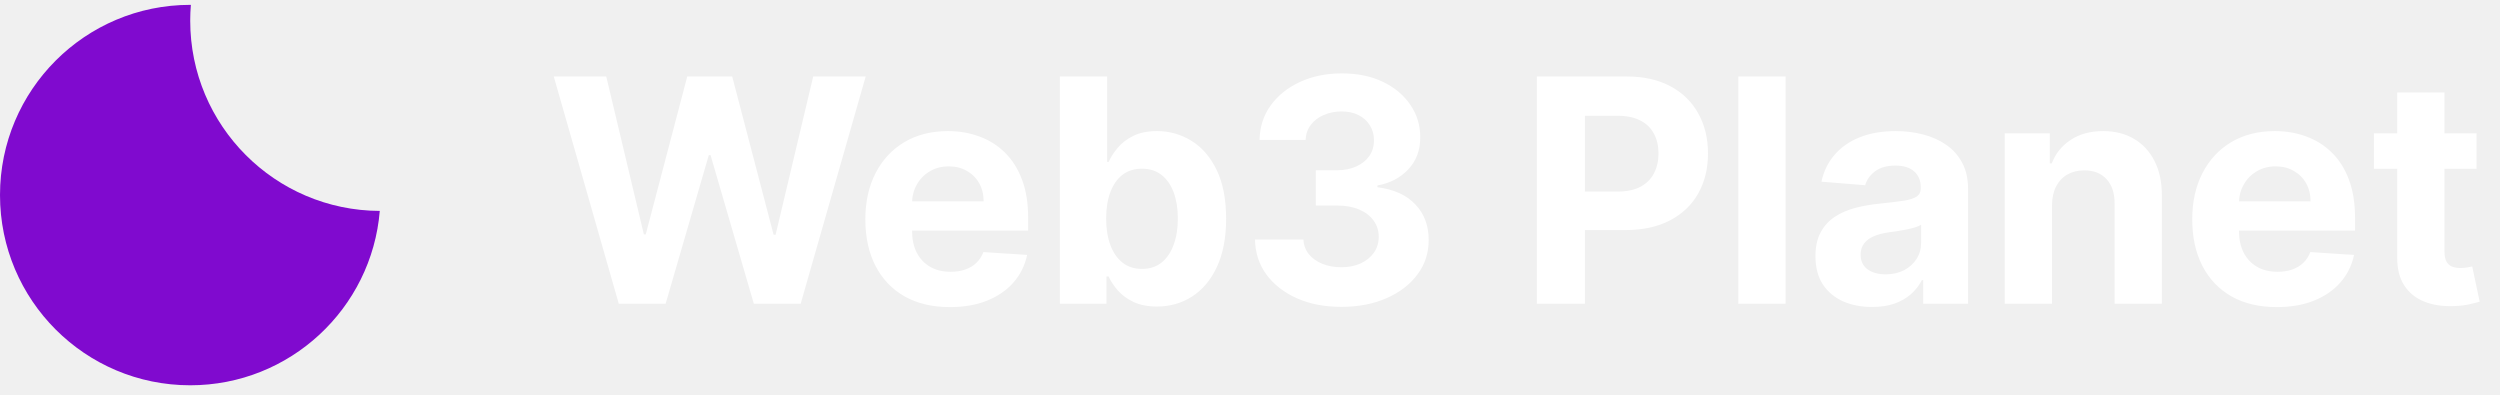
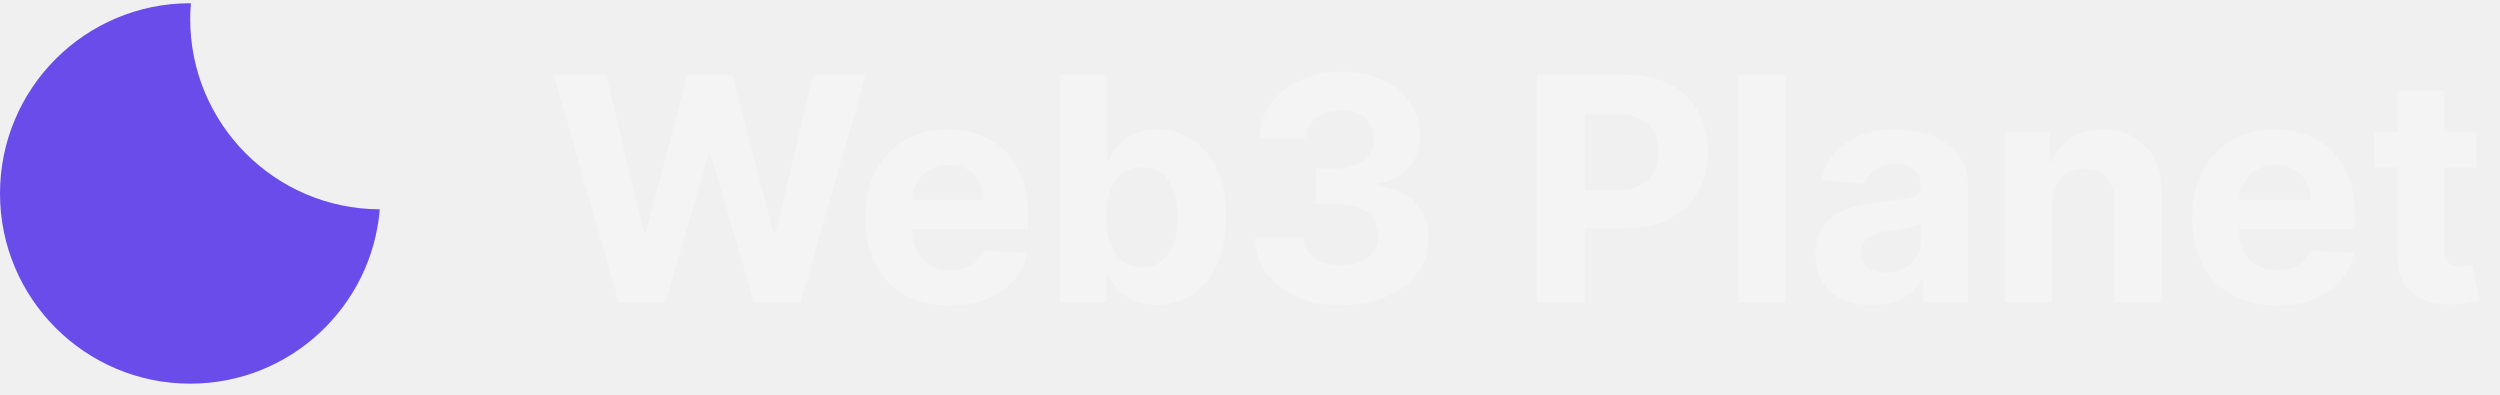
<svg xmlns="http://www.w3.org/2000/svg" width="184" height="29" viewBox="0 0 184 29" fill="none">
-   <path d="M14.048 0.357C14.032 0.357 14.016 0.357 14 0.357C6.268 0.357 0 6.625 0 14.357C0 22.088 6.268 28.357 14 28.357C21.339 28.357 27.359 22.709 27.952 15.523C20.242 15.497 14 9.239 14 1.523C14 1.13 14.016 0.741 14.048 0.357Z" fill="#800ACF" />
-   <path d="M45.543 22.357L40.757 5.629H44.62L47.389 17.252H47.527L50.582 5.629H53.89L56.937 17.276H57.084L59.852 5.629H63.716L58.929 22.357H55.483L52.297 11.42H52.167L48.989 22.357H45.543ZM69.913 22.602C68.622 22.602 67.512 22.34 66.58 21.817C65.655 21.289 64.942 20.543 64.441 19.579C63.94 18.61 63.689 17.464 63.689 16.141C63.689 14.851 63.94 13.718 64.441 12.743C64.942 11.769 65.647 11.009 66.556 10.464C67.471 9.92 68.543 9.648 69.774 9.648C70.602 9.648 71.372 9.781 72.085 10.048C72.804 10.309 73.43 10.704 73.964 11.232C74.503 11.76 74.922 12.425 75.222 13.225C75.521 14.02 75.671 14.951 75.671 16.018V16.974H65.078V14.818H72.396C72.396 14.317 72.287 13.873 72.069 13.486C71.851 13.1 71.549 12.798 71.162 12.58C70.781 12.357 70.338 12.245 69.831 12.245C69.303 12.245 68.835 12.367 68.426 12.613C68.023 12.852 67.708 13.176 67.479 13.585C67.25 13.987 67.133 14.437 67.128 14.932V16.982C67.128 17.603 67.242 18.139 67.471 18.591C67.705 19.043 68.034 19.392 68.459 19.637C68.884 19.882 69.387 20.004 69.97 20.004C70.357 20.004 70.71 19.95 71.032 19.841C71.353 19.732 71.628 19.569 71.857 19.351C72.085 19.133 72.26 18.866 72.379 18.55L75.597 18.763C75.434 19.536 75.099 20.211 74.593 20.788C74.092 21.36 73.444 21.807 72.649 22.128C71.859 22.444 70.947 22.602 69.913 22.602ZM78.007 22.357V5.629H81.486V11.918H81.593C81.745 11.581 81.966 11.238 82.254 10.889C82.548 10.535 82.929 10.241 83.398 10.007C83.871 9.767 84.459 9.648 85.162 9.648C86.076 9.648 86.921 9.887 87.694 10.366C88.467 10.84 89.085 11.556 89.548 12.514C90.011 13.467 90.242 14.663 90.242 16.1C90.242 17.5 90.016 18.681 89.564 19.645C89.118 20.603 88.508 21.33 87.735 21.826C86.967 22.316 86.106 22.561 85.154 22.561C84.478 22.561 83.904 22.449 83.43 22.226C82.962 22.003 82.578 21.722 82.279 21.385C81.979 21.041 81.75 20.696 81.593 20.347H81.437V22.357H78.007ZM81.413 16.084C81.413 16.83 81.516 17.48 81.723 18.036C81.93 18.591 82.23 19.024 82.622 19.334C83.014 19.639 83.49 19.792 84.051 19.792C84.617 19.792 85.096 19.637 85.489 19.326C85.88 19.011 86.177 18.575 86.379 18.02C86.586 17.459 86.689 16.813 86.689 16.084C86.689 15.36 86.588 14.723 86.387 14.173C86.185 13.623 85.889 13.192 85.497 12.882C85.105 12.572 84.623 12.416 84.051 12.416C83.485 12.416 83.005 12.566 82.614 12.866C82.227 13.165 81.93 13.59 81.723 14.14C81.516 14.69 81.413 15.338 81.413 16.084ZM98.714 22.585C97.494 22.585 96.408 22.376 95.455 21.956C94.508 21.532 93.759 20.949 93.209 20.208C92.664 19.462 92.384 18.602 92.368 17.628H95.929C95.951 18.036 96.084 18.395 96.329 18.706C96.579 19.011 96.912 19.247 97.325 19.416C97.739 19.585 98.205 19.669 98.722 19.669C99.261 19.669 99.738 19.574 100.151 19.384C100.565 19.193 100.889 18.929 101.123 18.591C101.357 18.254 101.475 17.864 101.475 17.423C101.475 16.977 101.349 16.582 101.099 16.239C100.854 15.89 100.5 15.618 100.037 15.422C99.58 15.226 99.035 15.128 98.403 15.128H96.844V12.531H98.403C98.937 12.531 99.408 12.438 99.817 12.253C100.23 12.068 100.552 11.812 100.78 11.485C101.009 11.153 101.123 10.767 101.123 10.326C101.123 9.906 101.023 9.539 100.821 9.223C100.625 8.902 100.347 8.651 99.988 8.472C99.634 8.292 99.22 8.202 98.746 8.202C98.267 8.202 97.829 8.289 97.432 8.463C97.034 8.632 96.716 8.874 96.476 9.19C96.236 9.506 96.108 9.876 96.092 10.301H92.703C92.719 9.337 92.994 8.488 93.527 7.753C94.061 7.018 94.78 6.443 95.684 6.029C96.593 5.61 97.619 5.401 98.763 5.401C99.917 5.401 100.927 5.61 101.793 6.029C102.659 6.449 103.331 7.015 103.81 7.728C104.295 8.436 104.535 9.231 104.529 10.113C104.535 11.05 104.243 11.831 103.655 12.457C103.073 13.084 102.313 13.481 101.377 13.65V13.78C102.607 13.938 103.544 14.366 104.186 15.063C104.834 15.754 105.155 16.62 105.15 17.66C105.155 18.613 104.88 19.46 104.325 20.2C103.775 20.941 103.015 21.523 102.046 21.948C101.077 22.373 99.966 22.585 98.714 22.585ZM113.113 22.357V5.629H119.713C120.982 5.629 122.062 5.872 122.955 6.356C123.848 6.835 124.529 7.502 124.997 8.357C125.471 9.207 125.708 10.187 125.708 11.298C125.708 12.408 125.468 13.389 124.989 14.238C124.51 15.087 123.816 15.749 122.906 16.223C122.002 16.696 120.908 16.933 119.623 16.933H115.417V14.099H119.051C119.732 14.099 120.293 13.982 120.734 13.748C121.18 13.508 121.512 13.179 121.73 12.76C121.953 12.335 122.065 11.848 122.065 11.298C122.065 10.742 121.953 10.258 121.73 9.844C121.512 9.424 121.18 9.1 120.734 8.872C120.287 8.638 119.721 8.521 119.035 8.521H116.65V22.357H113.113ZM131.419 5.629V22.357H127.94V5.629H131.419ZM137.784 22.593C136.983 22.593 136.27 22.454 135.644 22.177C135.018 21.894 134.522 21.477 134.157 20.927C133.798 20.372 133.618 19.68 133.618 18.853C133.618 18.156 133.746 17.57 134.002 17.097C134.258 16.623 134.606 16.242 135.048 15.953C135.489 15.665 135.99 15.447 136.55 15.3C137.117 15.153 137.71 15.049 138.331 14.989C139.061 14.913 139.649 14.842 140.095 14.777C140.542 14.706 140.866 14.603 141.067 14.467C141.269 14.331 141.369 14.129 141.369 13.862V13.813C141.369 13.296 141.206 12.896 140.879 12.613C140.558 12.329 140.101 12.188 139.507 12.188C138.881 12.188 138.383 12.327 138.012 12.604C137.642 12.877 137.397 13.22 137.277 13.633L134.059 13.372C134.223 12.61 134.544 11.951 135.023 11.396C135.502 10.835 136.12 10.405 136.877 10.105C137.639 9.8 138.521 9.648 139.523 9.648C140.22 9.648 140.887 9.729 141.524 9.893C142.167 10.056 142.736 10.309 143.231 10.652C143.732 10.995 144.127 11.436 144.416 11.976C144.704 12.509 144.849 13.149 144.849 13.895V22.357H141.549V20.617H141.451C141.249 21.009 140.98 21.355 140.642 21.654C140.305 21.948 139.899 22.18 139.425 22.348C138.952 22.512 138.404 22.593 137.784 22.593ZM138.78 20.192C139.292 20.192 139.744 20.091 140.136 19.89C140.528 19.683 140.836 19.405 141.059 19.057C141.282 18.708 141.394 18.314 141.394 17.872V16.541C141.285 16.612 141.135 16.677 140.945 16.737C140.759 16.792 140.55 16.843 140.316 16.892C140.081 16.936 139.847 16.977 139.613 17.015C139.379 17.048 139.167 17.078 138.976 17.105C138.568 17.165 138.211 17.26 137.906 17.391C137.601 17.521 137.364 17.698 137.196 17.922C137.027 18.139 136.942 18.412 136.942 18.738C136.942 19.212 137.114 19.574 137.457 19.825C137.805 20.07 138.246 20.192 138.78 20.192ZM151.027 15.104V22.357H147.548V9.811H150.864V12.024H151.011C151.289 11.295 151.754 10.718 152.408 10.293C153.061 9.863 153.853 9.648 154.785 9.648C155.656 9.648 156.415 9.838 157.063 10.219C157.711 10.601 158.215 11.145 158.574 11.853C158.934 12.555 159.113 13.394 159.113 14.369V22.357H155.634V14.989C155.639 14.222 155.443 13.623 155.046 13.192C154.648 12.757 154.101 12.539 153.404 12.539C152.936 12.539 152.522 12.64 152.163 12.841C151.809 13.043 151.531 13.337 151.33 13.723C151.134 14.104 151.033 14.565 151.027 15.104ZM167.573 22.602C166.283 22.602 165.172 22.34 164.241 21.817C163.315 21.289 162.602 20.543 162.101 19.579C161.6 18.61 161.349 17.464 161.349 16.141C161.349 14.851 161.6 13.718 162.101 12.743C162.602 11.769 163.307 11.009 164.216 10.464C165.131 9.92 166.204 9.648 167.434 9.648C168.262 9.648 169.032 9.781 169.746 10.048C170.464 10.309 171.091 10.704 171.624 11.232C172.163 11.76 172.582 12.425 172.882 13.225C173.181 14.02 173.331 14.951 173.331 16.018V16.974H162.738V14.818H170.056C170.056 14.317 169.947 13.873 169.729 13.486C169.511 13.1 169.209 12.798 168.823 12.58C168.441 12.357 167.998 12.245 167.491 12.245C166.963 12.245 166.495 12.367 166.086 12.613C165.684 12.852 165.368 13.176 165.139 13.585C164.91 13.987 164.793 14.437 164.788 14.932V16.982C164.788 17.603 164.902 18.139 165.131 18.591C165.365 19.043 165.694 19.392 166.119 19.637C166.544 19.882 167.048 20.004 167.63 20.004C168.017 20.004 168.371 19.95 168.692 19.841C169.013 19.732 169.288 19.569 169.517 19.351C169.746 19.133 169.92 18.866 170.04 18.55L173.258 18.763C173.094 19.536 172.759 20.211 172.253 20.788C171.752 21.36 171.104 21.807 170.309 22.128C169.52 22.444 168.608 22.602 167.573 22.602ZM182.275 9.811V12.425H174.72V9.811H182.275ZM176.435 6.805H179.914V18.501C179.914 18.823 179.963 19.073 180.061 19.253C180.159 19.427 180.295 19.55 180.47 19.62C180.649 19.691 180.856 19.727 181.09 19.727C181.254 19.727 181.417 19.713 181.58 19.686C181.744 19.653 181.869 19.628 181.956 19.612L182.503 22.201C182.329 22.256 182.084 22.318 181.768 22.389C181.452 22.465 181.069 22.512 180.617 22.528C179.778 22.561 179.043 22.449 178.411 22.193C177.785 21.937 177.298 21.54 176.949 21.001C176.601 20.462 176.429 19.781 176.435 18.959V6.805Z" fill="white" />
+   <path d="M14.048 0.238C14.032 0.238 14.016 0.238 14 0.238C6.268 0.238 0 6.506 0 14.238C0 21.97 6.268 28.238 14 28.238C21.339 28.238 27.359 22.591 27.952 15.405C20.242 15.379 14 9.121 14 1.405C14 1.012 14.016 0.623 14.048 0.238Z" fill="#694CEA" />
+   <path d="M45.543 22.238L40.757 5.511H44.62L47.389 17.134H47.527L50.582 5.511H53.89L56.937 17.158H57.084L59.852 5.511H63.716L58.929 22.238H55.483L52.297 11.302H52.167L48.989 22.238H45.543ZM69.913 22.483C68.622 22.483 67.512 22.222 66.58 21.699C65.655 21.171 64.942 20.425 64.441 19.461C63.94 18.492 63.689 17.346 63.689 16.023C63.689 14.732 63.94 13.6 64.441 12.625C64.942 11.65 65.647 10.891 66.556 10.346C67.471 9.802 68.543 9.53 69.774 9.53C70.602 9.53 71.372 9.663 72.085 9.93C72.804 10.191 73.43 10.586 73.964 11.114C74.503 11.642 74.922 12.306 75.222 13.107C75.521 13.902 75.671 14.833 75.671 15.9V16.856H65.078V14.7H72.396C72.396 14.199 72.287 13.755 72.069 13.368C71.851 12.982 71.549 12.68 71.162 12.462C70.781 12.238 70.338 12.127 69.831 12.127C69.303 12.127 68.835 12.249 68.426 12.494C68.023 12.734 67.708 13.058 67.479 13.466C67.25 13.869 67.133 14.318 67.128 14.814V16.864C67.128 17.485 67.242 18.021 67.471 18.473C67.705 18.925 68.034 19.273 68.459 19.518C68.884 19.764 69.387 19.886 69.97 19.886C70.357 19.886 70.71 19.832 71.032 19.723C71.353 19.614 71.628 19.45 71.857 19.233C72.085 19.015 72.26 18.748 72.379 18.432L75.597 18.645C75.434 19.418 75.099 20.093 74.593 20.67C74.092 21.242 73.444 21.688 72.649 22.01C71.859 22.325 70.947 22.483 69.913 22.483ZM78.007 22.238V5.511H81.486V11.8H81.593C81.745 11.463 81.966 11.12 82.254 10.771C82.548 10.417 82.929 10.123 83.398 9.889C83.871 9.649 84.459 9.53 85.162 9.53C86.076 9.53 86.921 9.769 87.694 10.248C88.467 10.722 89.085 11.438 89.548 12.396C90.011 13.349 90.242 14.544 90.242 15.982C90.242 17.381 90.016 18.563 89.564 19.527C89.118 20.485 88.508 21.212 87.735 21.707C86.967 22.198 86.106 22.442 85.154 22.442C84.478 22.442 83.904 22.331 83.43 22.108C82.962 21.884 82.578 21.604 82.279 21.266C81.979 20.923 81.75 20.578 81.593 20.229H81.437V22.238H78.007ZM81.413 15.966C81.413 16.712 81.516 17.362 81.723 17.918C81.93 18.473 82.23 18.906 82.622 19.216C83.014 19.521 83.49 19.674 84.051 19.674C84.617 19.674 85.096 19.518 85.489 19.208C85.88 18.892 86.177 18.457 86.379 17.901C86.586 17.34 86.689 16.695 86.689 15.966C86.689 15.241 86.588 14.604 86.387 14.054C86.185 13.504 85.889 13.074 85.497 12.764C85.105 12.454 84.623 12.298 84.051 12.298C83.485 12.298 83.005 12.448 82.614 12.748C82.227 13.047 81.93 13.472 81.723 14.022C81.516 14.572 81.413 15.22 81.413 15.966ZM98.714 22.467C97.494 22.467 96.408 22.257 95.455 21.838C94.508 21.413 93.759 20.831 93.209 20.09C92.664 19.344 92.384 18.484 92.368 17.509H95.929C95.951 17.918 96.084 18.277 96.329 18.587C96.579 18.892 96.912 19.129 97.325 19.298C97.739 19.467 98.205 19.551 98.722 19.551C99.261 19.551 99.738 19.456 100.151 19.265C100.565 19.075 100.889 18.811 101.123 18.473C101.357 18.135 101.475 17.746 101.475 17.305C101.475 16.859 101.349 16.464 101.099 16.121C100.854 15.772 100.5 15.5 100.037 15.304C99.58 15.108 99.035 15.01 98.403 15.01H96.844V12.413H98.403C98.937 12.413 99.408 12.32 99.817 12.135C100.23 11.95 100.552 11.694 100.78 11.367C101.009 11.035 101.123 10.649 101.123 10.207C101.123 9.788 101.023 9.421 100.821 9.105C100.625 8.784 100.347 8.533 99.988 8.353C99.634 8.174 99.22 8.084 98.746 8.084C98.267 8.084 97.829 8.171 97.432 8.345C97.034 8.514 96.716 8.756 96.476 9.072C96.236 9.388 96.108 9.758 96.092 10.183H92.703C92.719 9.219 92.994 8.37 93.527 7.635C94.061 6.9 94.78 6.325 95.684 5.911C96.593 5.492 97.619 5.282 98.763 5.282C99.917 5.282 100.927 5.492 101.793 5.911C102.659 6.331 103.331 6.897 103.81 7.61C104.295 8.318 104.535 9.113 104.529 9.995C104.535 10.932 104.243 11.713 103.655 12.339C103.073 12.965 102.313 13.363 101.377 13.532V13.662C102.607 13.82 103.544 14.248 104.186 14.945C104.834 15.636 105.155 16.502 105.15 17.542C105.155 18.495 104.88 19.341 104.325 20.082C103.775 20.823 103.015 21.405 102.046 21.83C101.077 22.255 99.966 22.467 98.714 22.467ZM113.113 22.238V5.511H119.713C120.982 5.511 122.062 5.753 122.955 6.238C123.848 6.717 124.529 7.384 124.997 8.239C125.471 9.088 125.708 10.069 125.708 11.179C125.708 12.29 125.468 13.27 124.989 14.12C124.51 14.969 123.816 15.631 122.906 16.104C122.002 16.578 120.908 16.815 119.623 16.815H115.417V13.981H119.051C119.732 13.981 120.293 13.864 120.734 13.63C121.18 13.39 121.512 13.061 121.73 12.641C121.953 12.217 122.065 11.729 122.065 11.179C122.065 10.624 121.953 10.139 121.73 9.726C121.512 9.306 121.18 8.982 120.734 8.754C120.287 8.519 119.721 8.402 119.035 8.402H116.65V22.238H113.113ZM131.419 5.511V22.238H127.94V5.511H131.419ZM137.784 22.475C136.983 22.475 136.27 22.336 135.644 22.059C135.018 21.776 134.522 21.359 134.157 20.809C133.798 20.254 133.618 19.562 133.618 18.734C133.618 18.037 133.746 17.452 134.002 16.978C134.258 16.505 134.606 16.123 135.048 15.835C135.489 15.546 135.99 15.329 136.55 15.181C137.117 15.034 137.71 14.931 138.331 14.871C139.061 14.795 139.649 14.724 140.095 14.659C140.542 14.588 140.866 14.485 141.067 14.348C141.269 14.212 141.369 14.011 141.369 13.744V13.695C141.369 13.178 141.206 12.777 140.879 12.494C140.558 12.211 140.101 12.07 139.507 12.07C138.881 12.07 138.383 12.209 138.012 12.486C137.642 12.758 137.397 13.101 137.277 13.515L134.059 13.254C134.223 12.492 134.544 11.833 135.023 11.277C135.502 10.716 136.12 10.286 136.877 9.987C137.639 9.682 138.521 9.53 139.523 9.53C140.22 9.53 140.887 9.611 141.524 9.775C142.167 9.938 142.736 10.191 143.231 10.534C143.732 10.877 144.127 11.318 144.416 11.857C144.704 12.391 144.849 13.031 144.849 13.777V22.238H141.549V20.499H141.451C141.249 20.891 140.98 21.236 140.642 21.536C140.305 21.83 139.899 22.061 139.425 22.23C138.952 22.393 138.404 22.475 137.784 22.475ZM138.78 20.074C139.292 20.074 139.744 19.973 140.136 19.772C140.528 19.565 140.836 19.287 141.059 18.939C141.282 18.59 141.394 18.195 141.394 17.754V16.423C141.285 16.494 141.135 16.559 140.945 16.619C140.759 16.673 140.55 16.725 140.316 16.774C140.081 16.818 139.847 16.859 139.613 16.897C139.379 16.929 139.167 16.959 138.976 16.986C138.568 17.046 138.211 17.142 137.906 17.272C137.601 17.403 137.364 17.58 137.196 17.803C137.027 18.021 136.942 18.293 136.942 18.62C136.942 19.094 137.114 19.456 137.457 19.706C137.805 19.951 138.246 20.074 138.78 20.074ZM151.027 14.986V22.238H147.548V9.693H150.864V11.906H151.011C151.289 11.177 151.754 10.6 152.408 10.175C153.061 9.745 153.853 9.53 154.785 9.53C155.656 9.53 156.415 9.72 157.063 10.101C157.711 10.482 158.215 11.027 158.574 11.735C158.934 12.437 159.113 13.276 159.113 14.25V22.238H155.634V14.871C155.639 14.103 155.443 13.504 155.046 13.074C154.648 12.639 154.101 12.421 153.404 12.421C152.936 12.421 152.522 12.522 152.163 12.723C151.809 12.925 151.531 13.219 151.33 13.605C151.134 13.986 151.033 14.446 151.027 14.986ZM167.573 22.483C166.283 22.483 165.172 22.222 164.241 21.699C163.315 21.171 162.602 20.425 162.101 19.461C161.6 18.492 161.349 17.346 161.349 16.023C161.349 14.732 161.6 13.6 162.101 12.625C162.602 11.65 163.307 10.891 164.216 10.346C165.131 9.802 166.204 9.53 167.434 9.53C168.262 9.53 169.032 9.663 169.746 9.93C170.464 10.191 171.091 10.586 171.624 11.114C172.163 11.642 172.582 12.306 172.882 13.107C173.181 13.902 173.331 14.833 173.331 15.9V16.856H162.738V14.7H170.056C170.056 14.199 169.947 13.755 169.729 13.368C169.511 12.982 169.209 12.68 168.823 12.462C168.441 12.238 167.998 12.127 167.491 12.127C166.963 12.127 166.495 12.249 166.086 12.494C165.684 12.734 165.368 13.058 165.139 13.466C164.91 13.869 164.793 14.318 164.788 14.814V16.864C164.788 17.485 164.902 18.021 165.131 18.473C165.365 18.925 165.694 19.273 166.119 19.518C166.544 19.764 167.048 19.886 167.63 19.886C168.017 19.886 168.371 19.832 168.692 19.723C169.013 19.614 169.288 19.45 169.517 19.233C169.746 19.015 169.92 18.748 170.04 18.432L173.258 18.645C173.094 19.418 172.759 20.093 172.253 20.67C171.752 21.242 171.104 21.688 170.309 22.01C169.52 22.325 168.608 22.483 167.573 22.483ZM182.275 9.693V12.306H174.72V9.693H182.275ZM176.435 6.687H179.914V18.383C179.914 18.704 179.963 18.955 180.061 19.135C180.159 19.309 180.295 19.431 180.47 19.502C180.649 19.573 180.856 19.608 181.09 19.608C181.254 19.608 181.417 19.595 181.58 19.567C181.744 19.535 181.869 19.51 181.956 19.494L182.503 22.083C182.329 22.138 182.084 22.2 181.768 22.271C181.452 22.347 181.069 22.393 180.617 22.41C179.778 22.442 179.043 22.331 178.411 22.075C177.785 21.819 177.298 21.422 176.949 20.883C176.601 20.343 176.429 19.663 176.435 18.841V6.687Z" fill="#F4F4F4" />
</svg>
